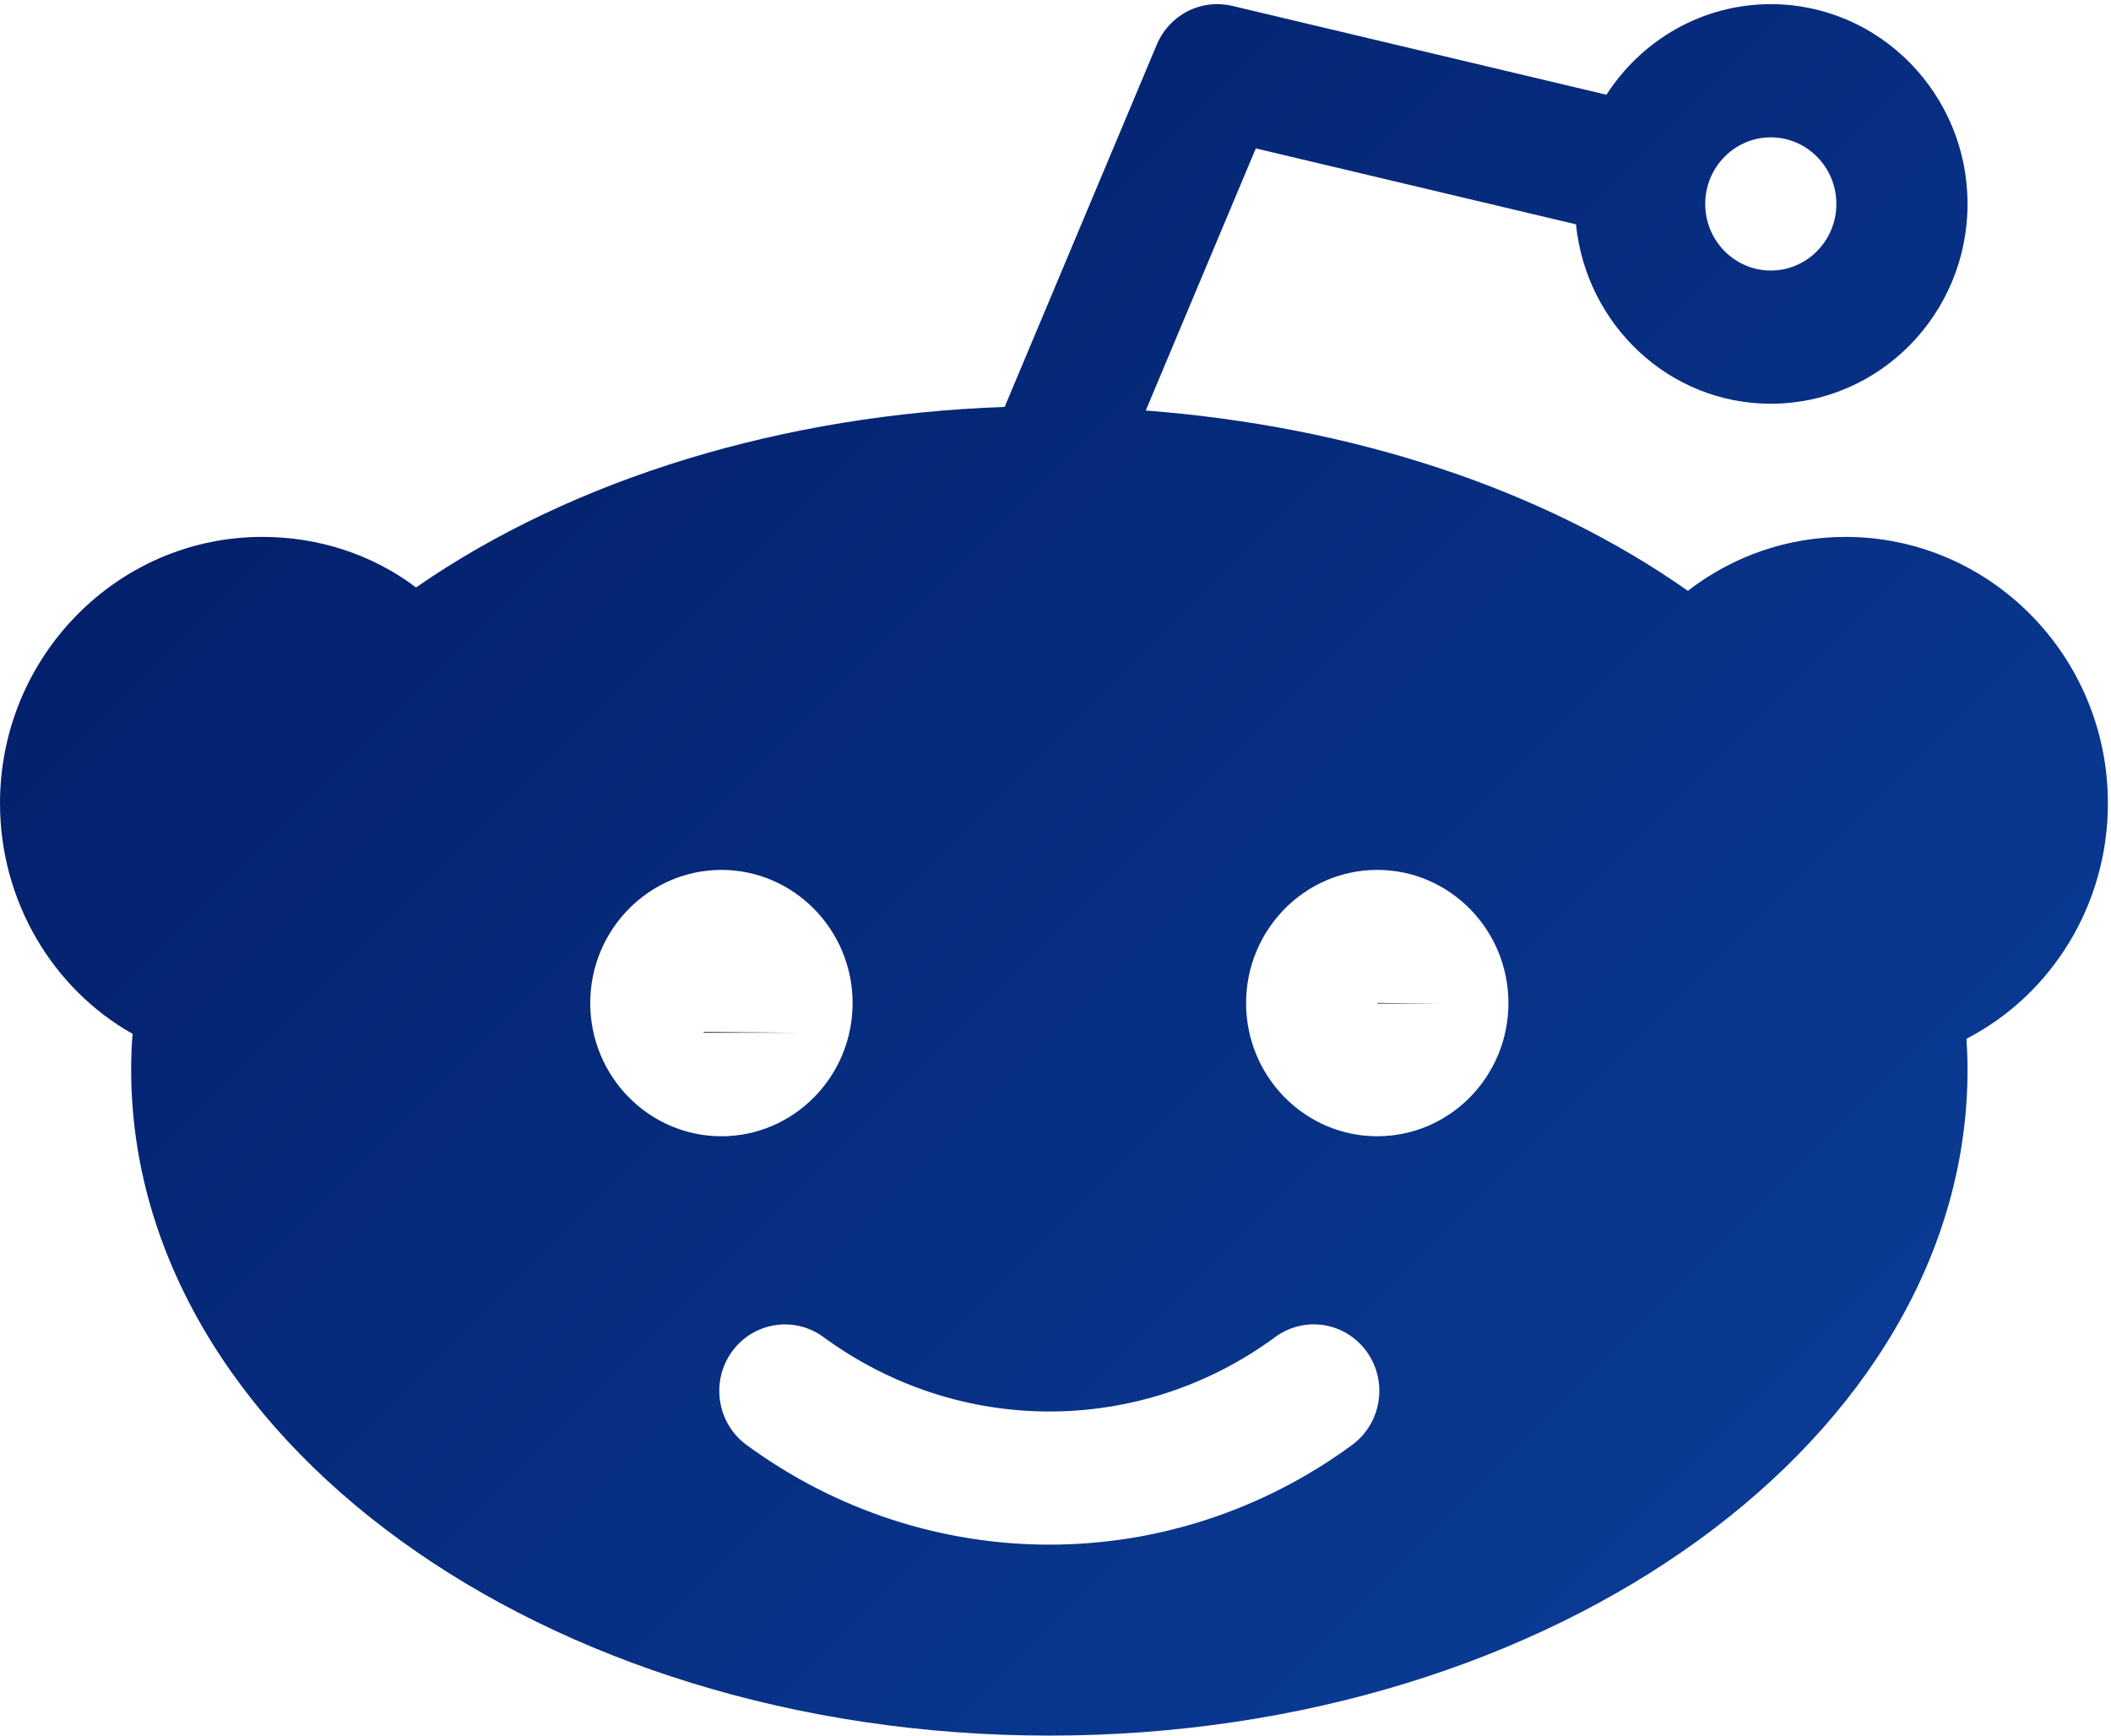
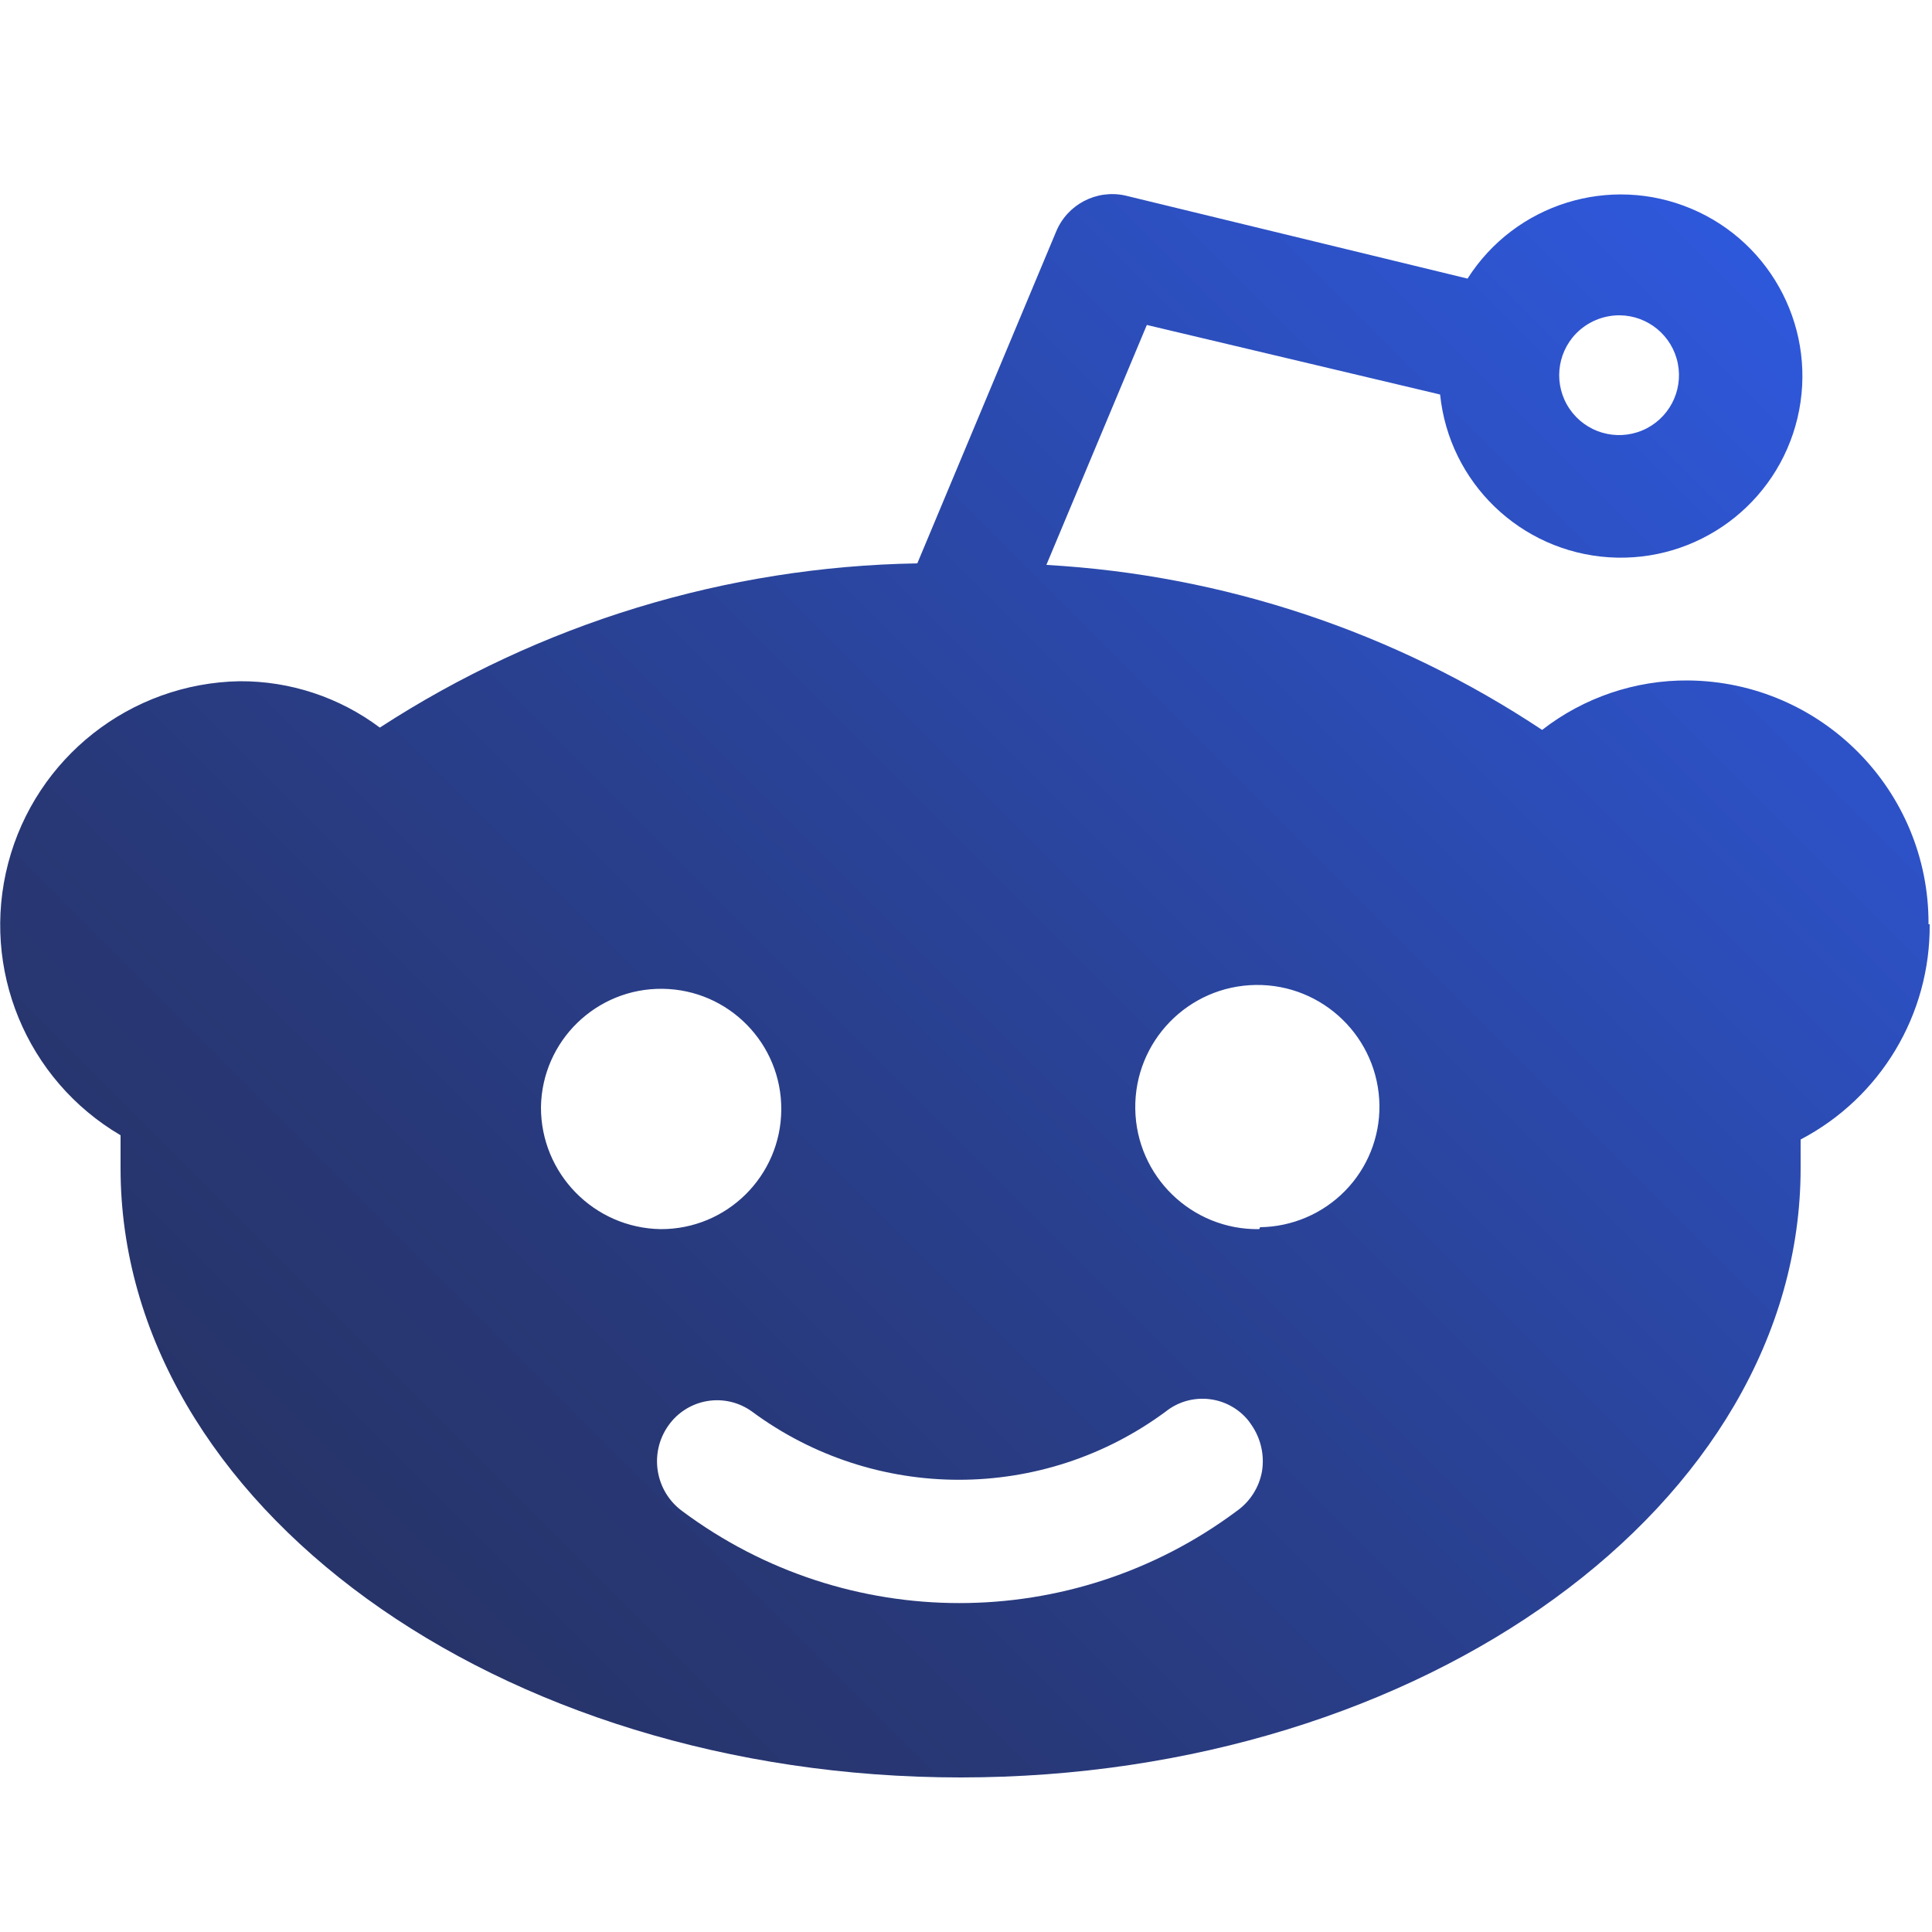
- <svg xmlns="http://www.w3.org/2000/svg" width="45" height="37" viewBox="0 0 45 37" version="1.1">
-   <g id="Canvas" fill="none">
-     <g id="reddit">
-       <path id="Fill 1" fill-rule="evenodd" clip-rule="evenodd" d="M 2 0.016L 0 0L 0 0.016L 2 0.016Z" transform="translate(15 22)" fill="#0A090B" />
-       <g id="Group 5">
-         <path id="Fill 2" fill-rule="evenodd" clip-rule="evenodd" d="M 0 0.013L 1.398 0.013L 0 0L 0 0.013Z" transform="translate(29.3594 21.3809)" fill="#0A090B" />
-         <path id="Fill 4" fill-rule="evenodd" clip-rule="evenodd" d="M 29.359 24.134C 27.816 24.134 26.563 22.862 26.563 21.295C 26.563 19.731 27.816 18.456 29.359 18.456C 30.903 18.456 32.155 19.731 32.155 21.295C 32.155 22.862 30.903 24.134 29.359 24.134ZM 28.825 30.713C 26.896 32.13 24.631 32.84 22.369 32.84C 20.107 32.84 17.842 32.13 15.912 30.713C 15.286 30.253 15.146 29.364 15.599 28.731C 16.052 28.098 16.927 27.956 17.551 28.413C 20.434 30.529 24.304 30.534 27.186 28.413C 27.81 27.956 28.682 28.093 29.138 28.731C 29.591 29.367 29.448 30.253 28.825 30.713ZM 12.582 21.295C 12.582 19.731 13.838 18.456 15.379 18.456C 16.919 18.456 18.175 19.731 18.175 21.295C 18.175 22.862 16.919 24.134 15.379 24.134C 13.838 24.134 12.582 22.862 12.582 21.295ZM 37.748 2.839C 38.517 2.839 39.146 3.475 39.146 4.259C 39.146 5.043 38.517 5.679 37.748 5.679C 36.979 5.679 36.35 5.043 36.35 4.259C 36.35 3.475 36.979 2.839 37.748 2.839ZM 44.934 17.036C 44.934 13.904 42.425 11.357 39.341 11.357C 38.108 11.357 36.937 11.766 35.98 12.507C 32.86 10.307 28.772 8.995 24.424 8.663L 26.77 3.075L 33.595 4.694C 33.813 6.837 35.581 8.518 37.748 8.518C 40.06 8.518 41.942 6.607 41.942 4.259C 41.942 1.911 40.06 0 37.748 0C 36.282 0 34.993 0.77 34.244 1.931L 26.267 0.037C 25.59 -0.119 24.927 0.23 24.659 0.863L 21.416 8.586C 16.721 8.751 12.247 10.094 8.869 12.434C 7.949 11.741 6.809 11.357 5.592 11.357C 2.508 11.357 0 13.904 0 17.036C 0 19.112 1.116 20.988 2.827 21.951C 2.804 22.201 2.796 22.456 2.796 22.715C 2.796 30.543 11.576 36.911 22.369 36.911C 33.159 36.911 41.942 30.543 41.942 22.715C 41.942 22.493 41.933 22.275 41.919 22.056C 43.742 21.113 44.934 19.191 44.934 17.036Z" transform="translate(0 0.0885925)" fill="url(#paint0_linear)" />
+ <svg xmlns="http://www.w3.org/2000/svg" id="Layer_1" data-name="Layer 1" viewBox="0 0 50 50">
+   <defs>
+     <style>.cls-1{fill:url(#linear-gradient);}</style>
+     <linearGradient id="linear-gradient" x1="9.71" y1="41.92" x2="45.27" y2="6.36" gradientUnits="userSpaceOnUse">
+       <stop offset="0" stop-color="#273469" />
+       <stop offset="0.18" stop-color="#283877" />
+       <stop offset="0.51" stop-color="#2a449b" />
+       <stop offset="0.95" stop-color="#2e56d5" />
+       <stop offset="1" stop-color="#2e58db" />
+     </linearGradient>
+   </defs>
+   <g id="Page-1">
+     <g id="iPhone-8">
+       <g id="reddit">
+         <path id="Fill_4" data-name="Fill 4" class="cls-1" d="M32.59,31.81a3.16,3.16,0,1,1,3.11-3.2,3.11,3.11,0,0,1-.89,2.21,3.14,3.14,0,0,1-2.2.94ZM32,39.11a12,12,0,0,1-14.34,0,1.6,1.6,0,0,1-.36-2.22,1.54,1.54,0,0,1,2.16-.36,9,9,0,0,0,10.71,0,1.53,1.53,0,0,1,2.15.25l.07.1a1.65,1.65,0,0,1,.27,1.2A1.6,1.6,0,0,1,32,39.11ZM14,28.65a3.11,3.11,0,1,1,3.1,3.16A3.15,3.15,0,0,1,14,28.65ZM41.91,8.16a1.55,1.55,0,1,1-1.12.47A1.57,1.57,0,0,1,41.91,8.16Zm8,15.76a6.28,6.28,0,0,0-6.22-6.31,6.08,6.08,0,0,0-3.78,1.28,25.81,25.81,0,0,0-12.83-4.27l2.6-6.21,7.59,1.8a4.7,4.7,0,1,0,.71-3L29.12,5.06A1.57,1.57,0,0,0,27.33,6l-3.59,8.58A26.34,26.34,0,0,0,9.83,18.83a6,6,0,0,0-3.63-1.2A6.31,6.31,0,0,0,3.12,29.38v.85C3.12,38.92,12.87,46,24.86,46S46.6,38.92,46.6,30.23v-.74A6.23,6.23,0,0,0,49.94,23.92Z" />
      </g>
    </g>
  </g>
-   <defs>
-     <linearGradient id="paint0_linear" x2="1" gradientUnits="userSpaceOnUse" gradientTransform="matrix(89.3336 61.6489 -75.0475 73.3845 -11.9583 -2.10248)">
-       <stop stop-color="#001358" />
-       <stop offset="1" stop-color="#125AC4" />
-     </linearGradient>
-   </defs>
</svg>
